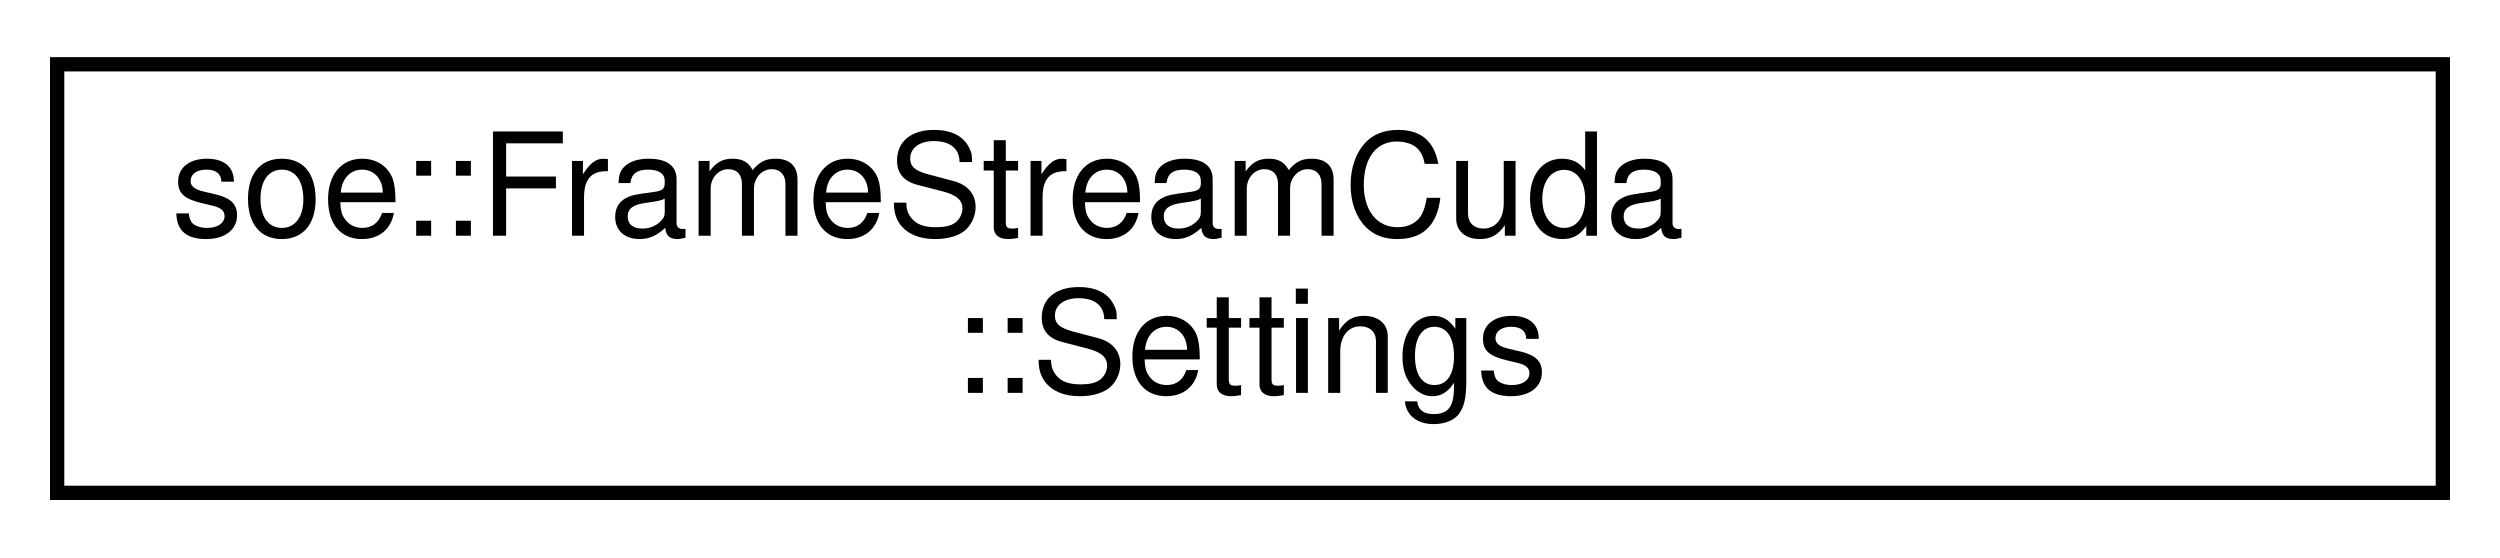
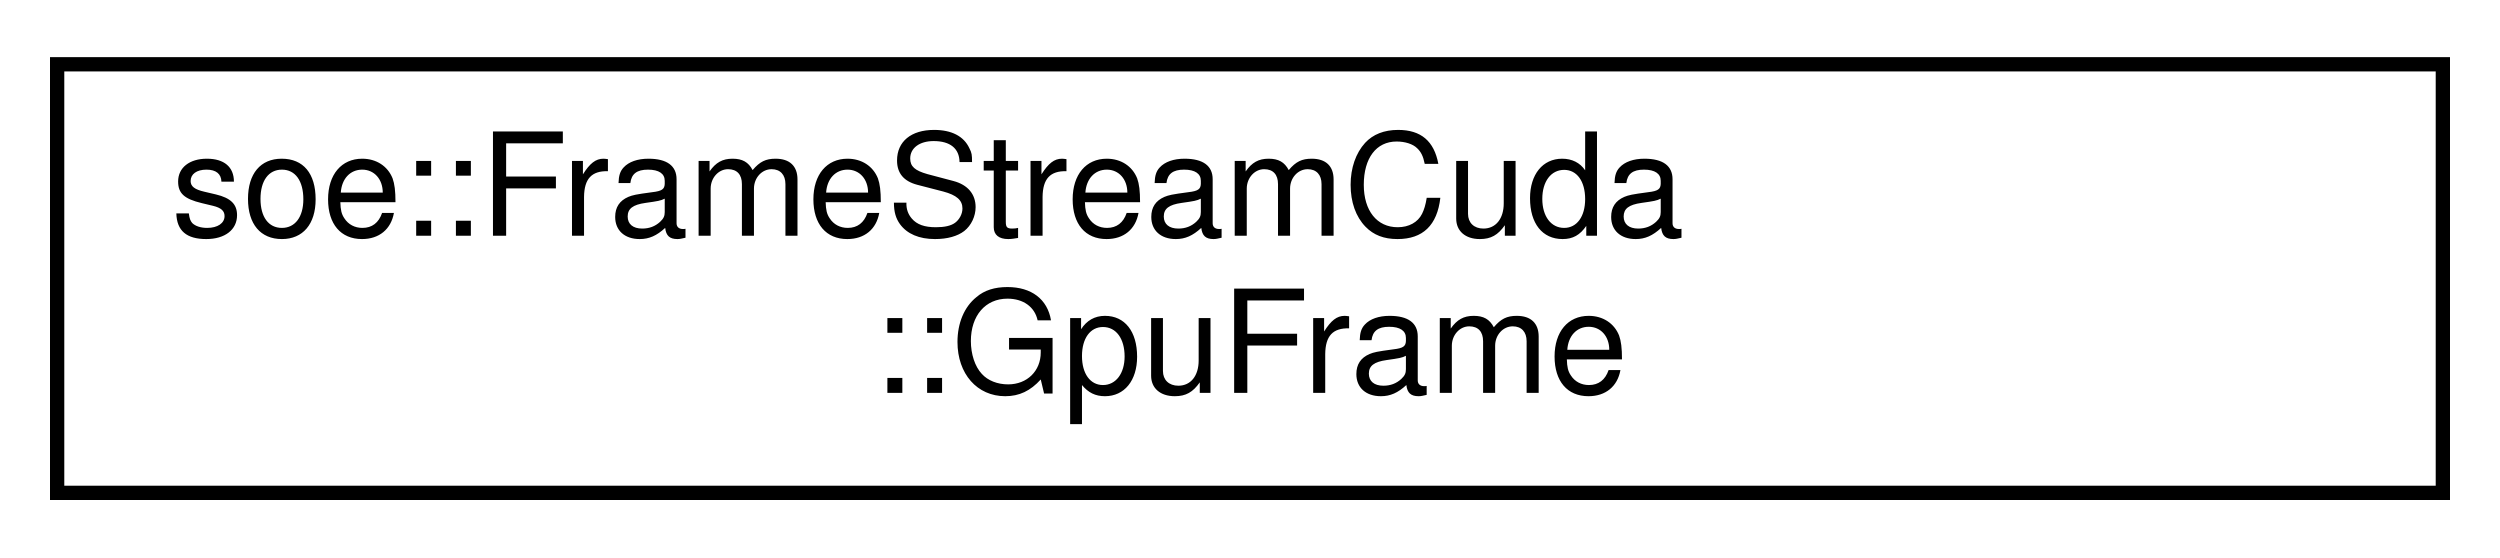
<svg xmlns="http://www.w3.org/2000/svg" xmlns:xlink="http://www.w3.org/1999/xlink" width="175pt" height="39pt" viewBox="0.00 0.00 175.00 39.00">
  <g id="graph0" class="graph" transform="scale(1 1) rotate(0) translate(4 35)">
    <g id="node1" class="node">
      <g id="a_node1">
-         <a xlink:href="structsoe_1_1_frame_stream_cuda_1_1_settings.html" target="_top" xlink:title=" ">
+         <a xlink:href="structsoe_1_1_frame_stream_cuda_1_1_gpu_frame.html" target="_top" xlink:title=" ">
          <polygon fill="none" stroke="#000000" points="0,-.5 0,-30.5 167,-30.5 167,-.5 0,-.5" />
          <text text-anchor="start" x="8" y="-18.5" font-family="Helvetica,sans-Serif" font-size="10.00" fill="#000000">soe::FrameStreamCuda</text>
-           <text text-anchor="middle" x="83.5" y="-7.5" font-family="Helvetica,sans-Serif" font-size="10.00" fill="#000000">::Settings</text>
+           <text text-anchor="middle" x="83.5" y="-7.5" font-family="Helvetica,sans-Serif" font-size="10.00" fill="#000000">::GpuFrame</text>
        </a>
      </g>
    </g>
  </g>
</svg>
